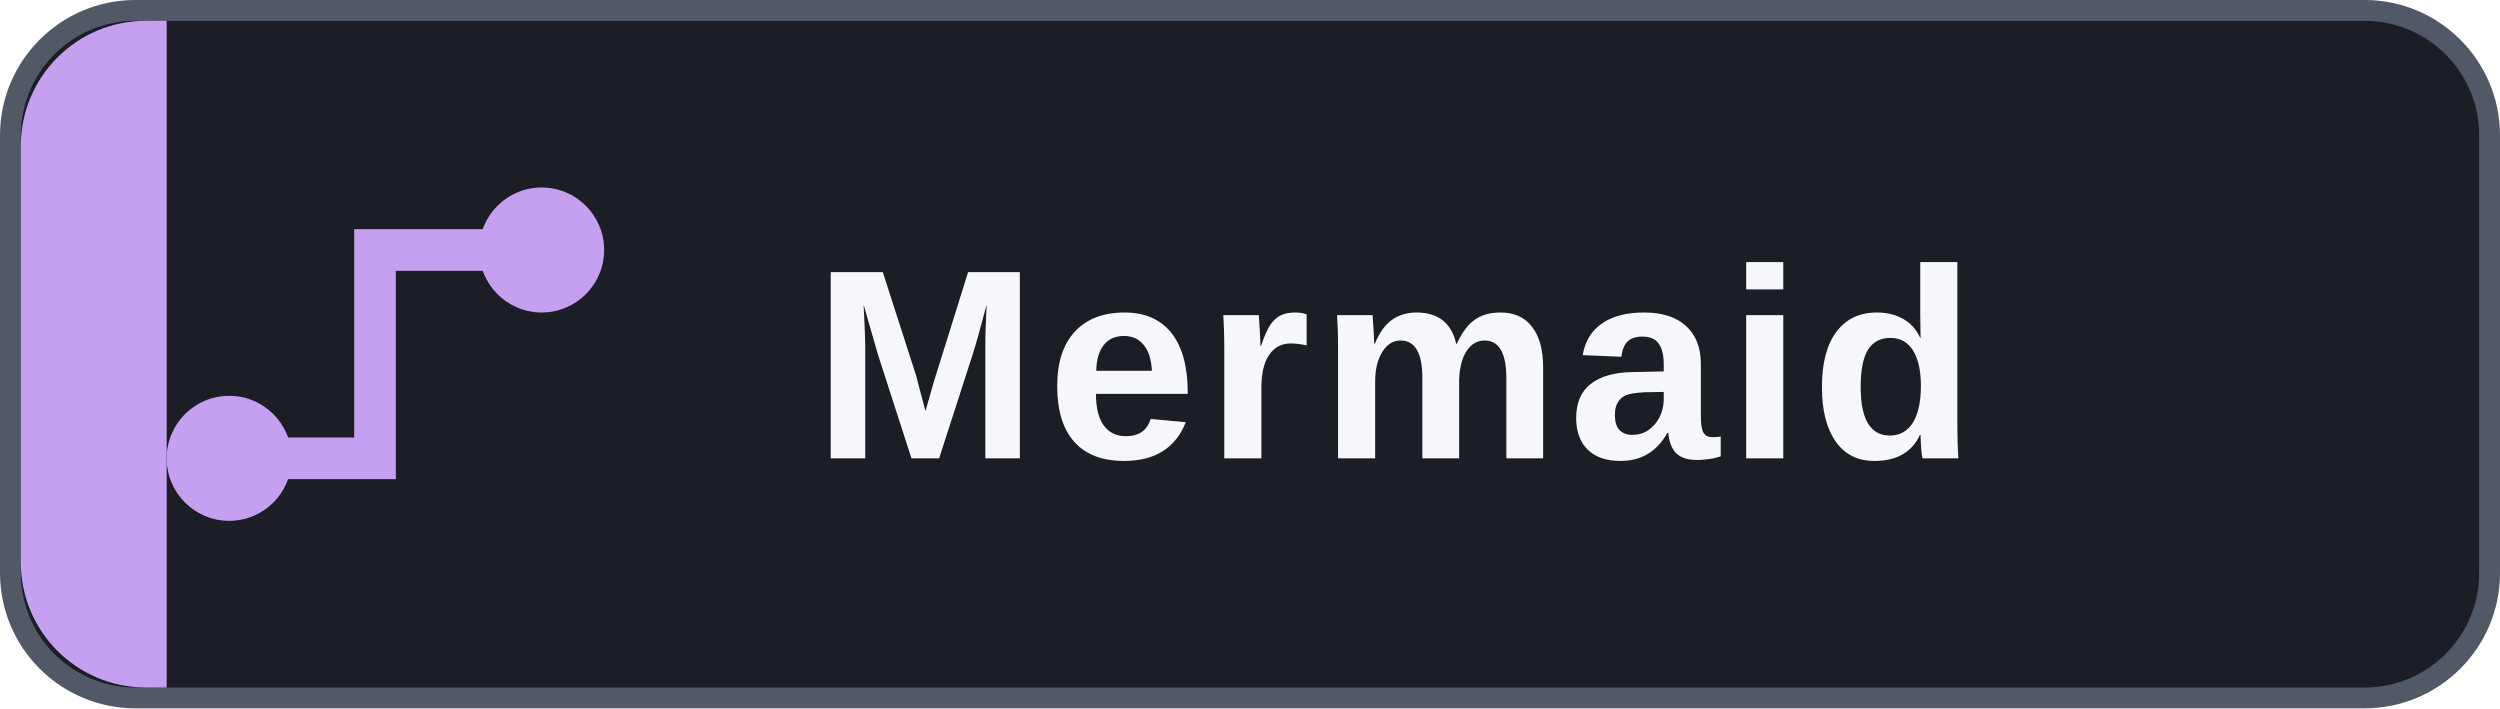
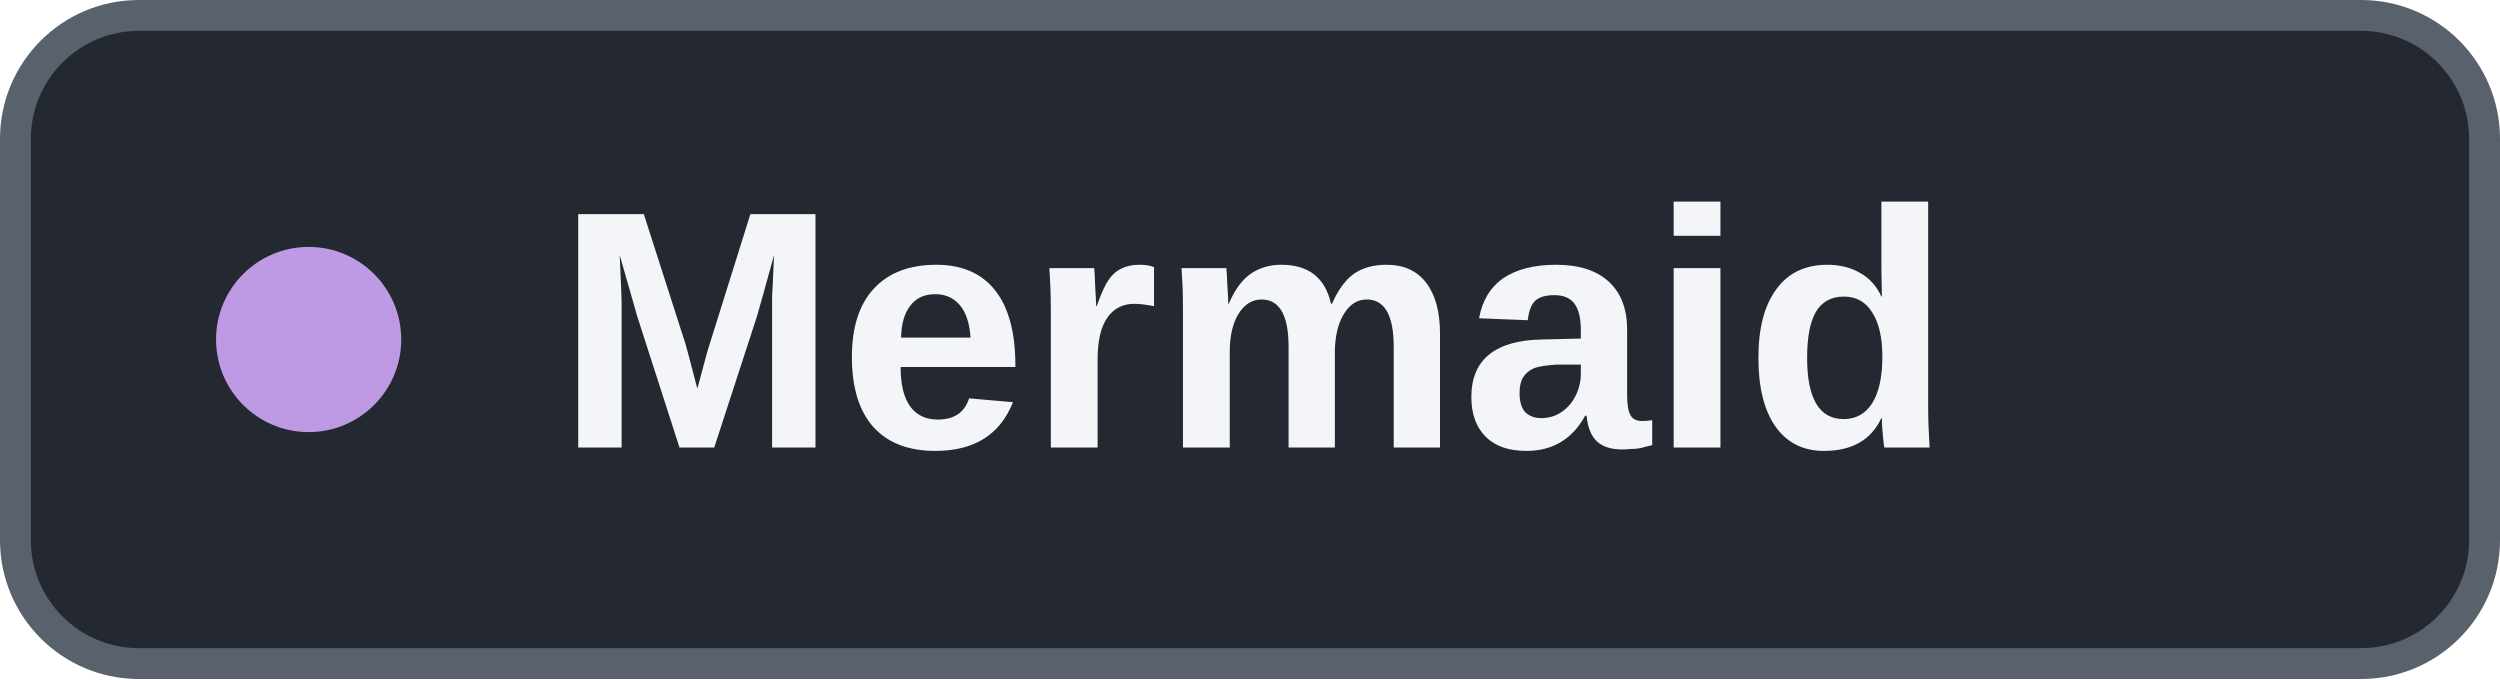
- <svg xmlns="http://www.w3.org/2000/svg" width="120" height="34" viewBox="0 0 120 34" role="img" aria-label="Mermaid">
-   <rect x="0.5" y="0.5" width="119" height="33" rx="6" fill="#1B1E24" stroke="#515866" />
-   <path d="M1 7a6 6 0 0 1 6-6h1v32H7a6 6 0 0 1-6-6Z" fill="#C5A0F0" />
-   <path d="M11 22h7V12h8" fill="none" stroke="#C5A0F0" stroke-width="2" />
-   <circle cx="11" cy="22" r="3" fill="#C5A0F0" />
-   <circle cx="26" cy="12" r="3" fill="#C5A0F0" />
-   <text x="39" y="22" fill="#F5F7FA" font-family="Arial, Helvetica, sans-serif" font-size="13" font-weight="700" letter-spacing="0.4">Mermaid</text>
+ <svg xmlns="http://www.w3.org/2000/svg" width="81" height="22" viewBox="0 0 81 22" role="img" aria-label="Mermaid">
+   <rect x="0.5" y="0.5" width="80" height="21" rx="4" fill="#232831" stroke="#59616D" />
+   <circle cx="10" cy="11" r="3" fill="#BE9AE4" />
+   <text x="18" y="14.5" fill="#F3F5F8" font-family="Arial, Helvetica, sans-serif" font-size="11" font-weight="600">Mermaid</text>
</svg>
